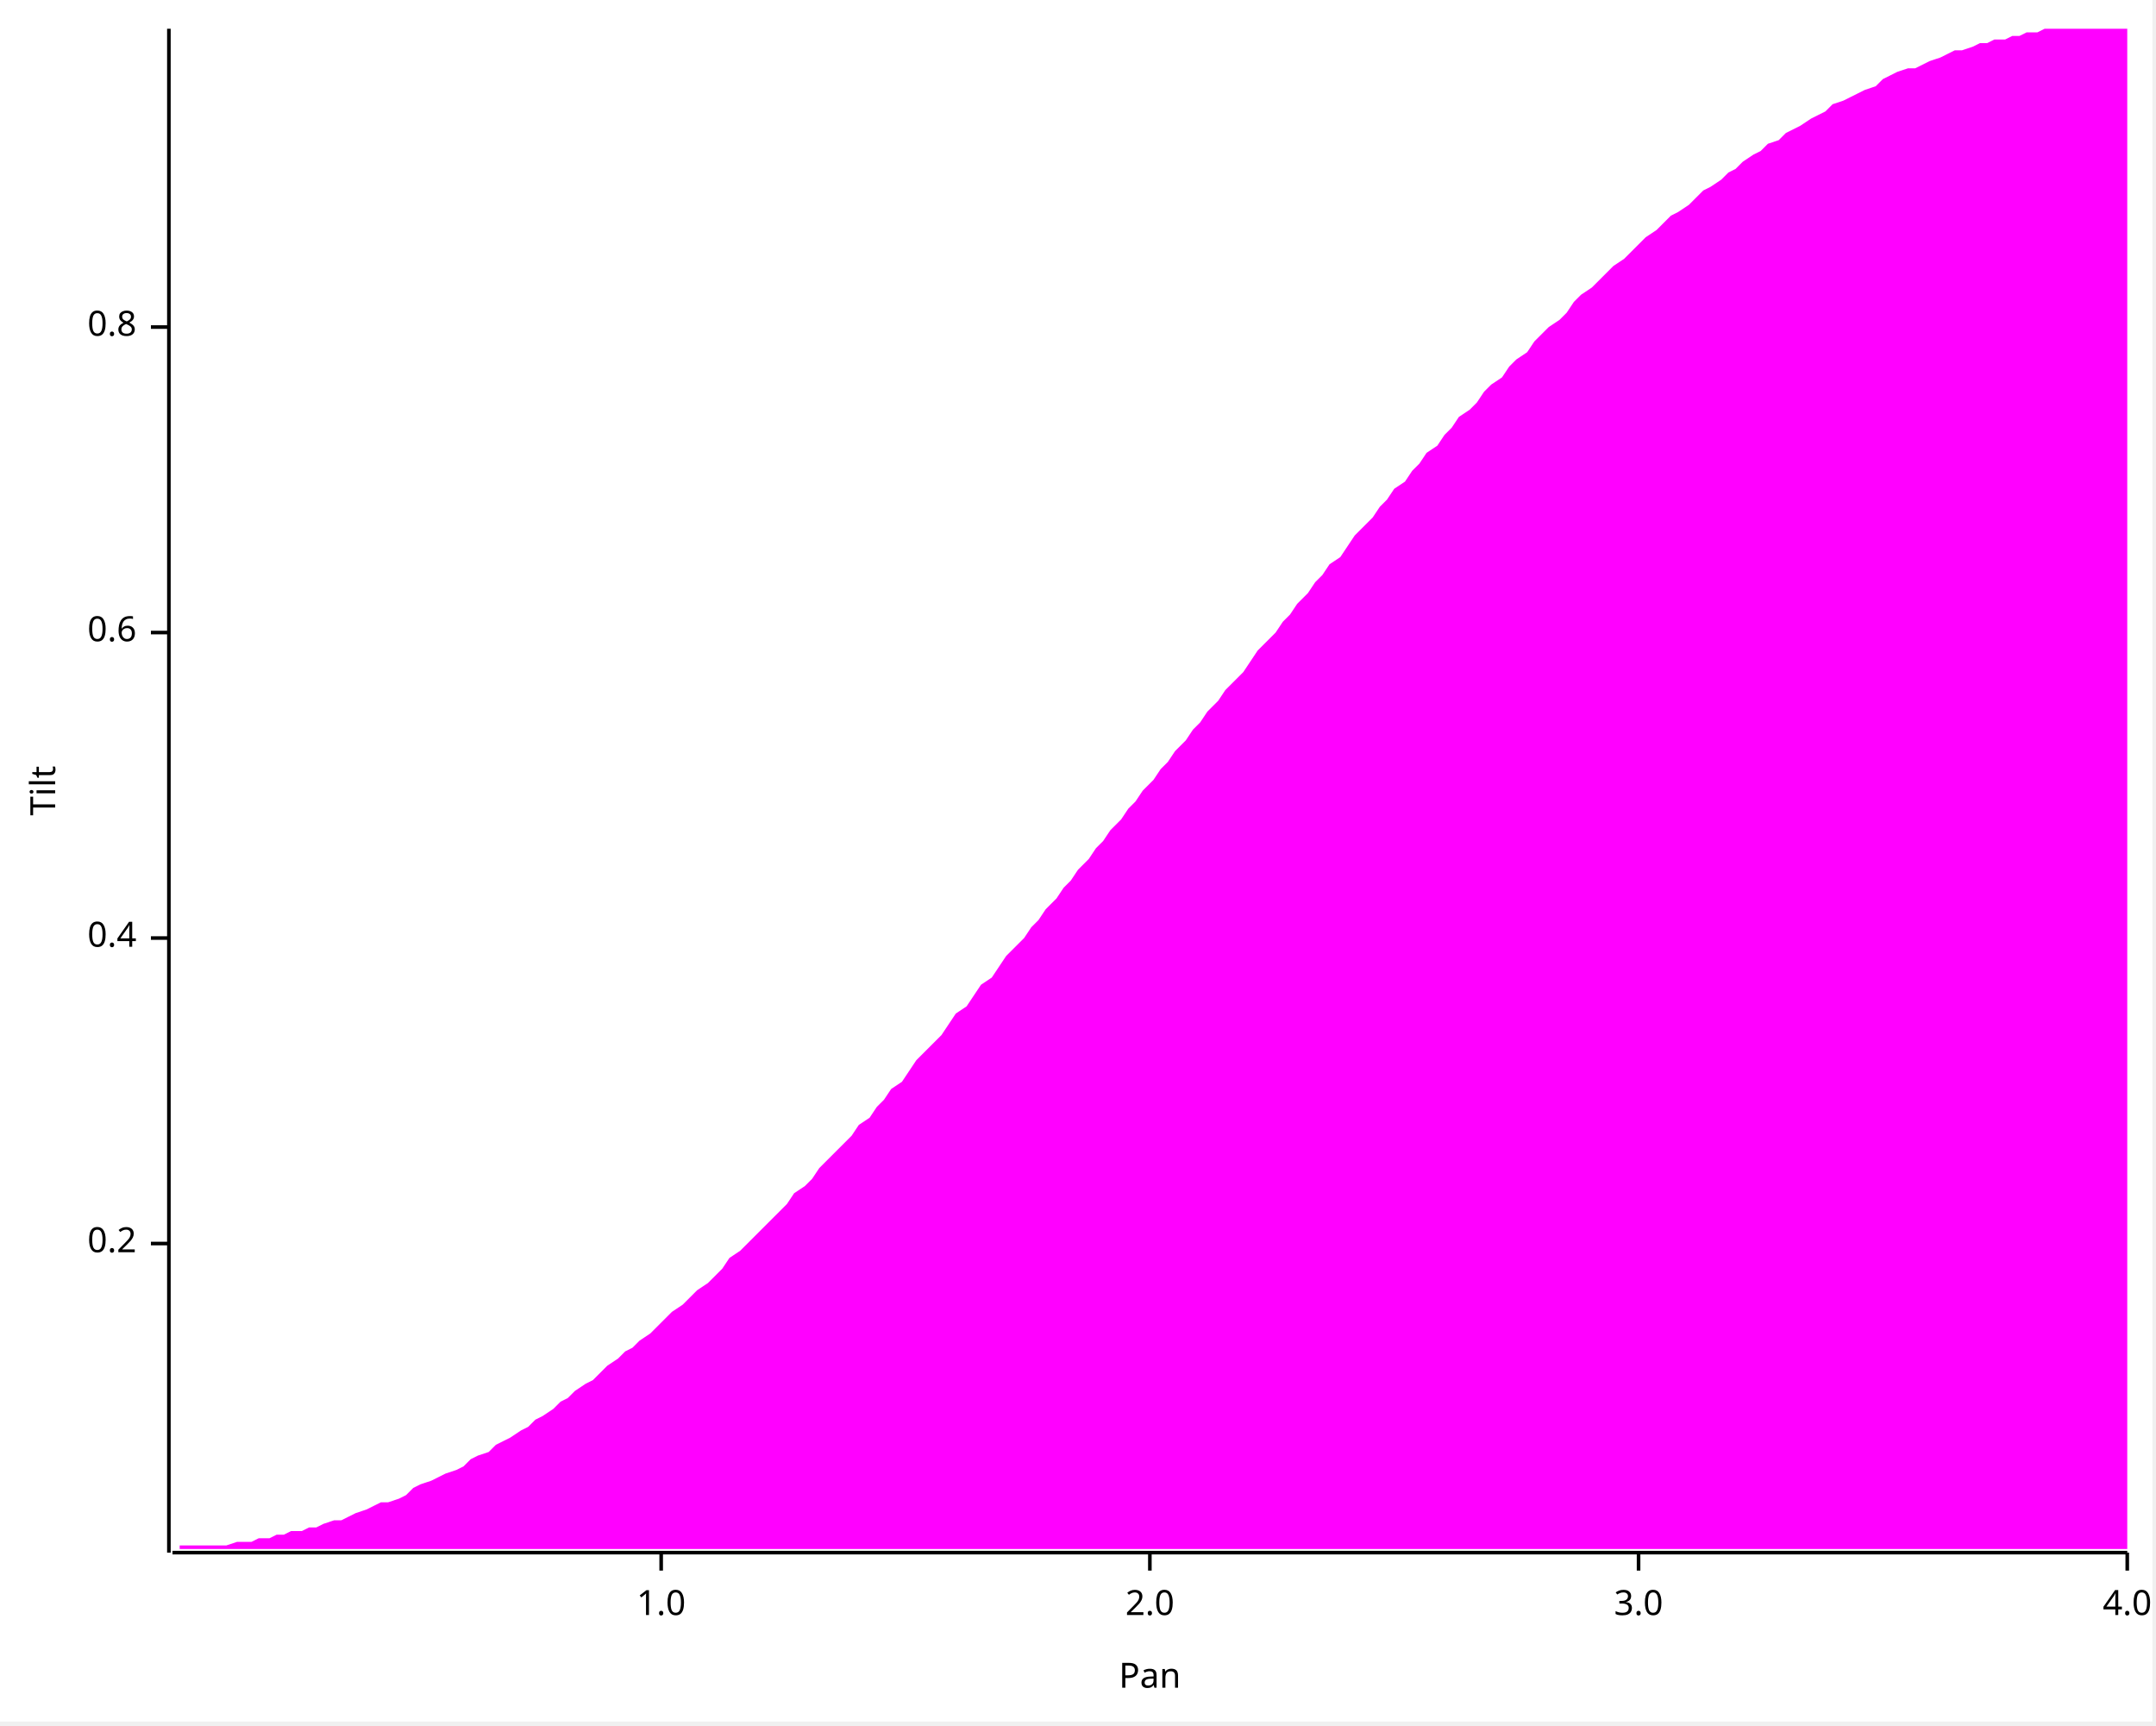
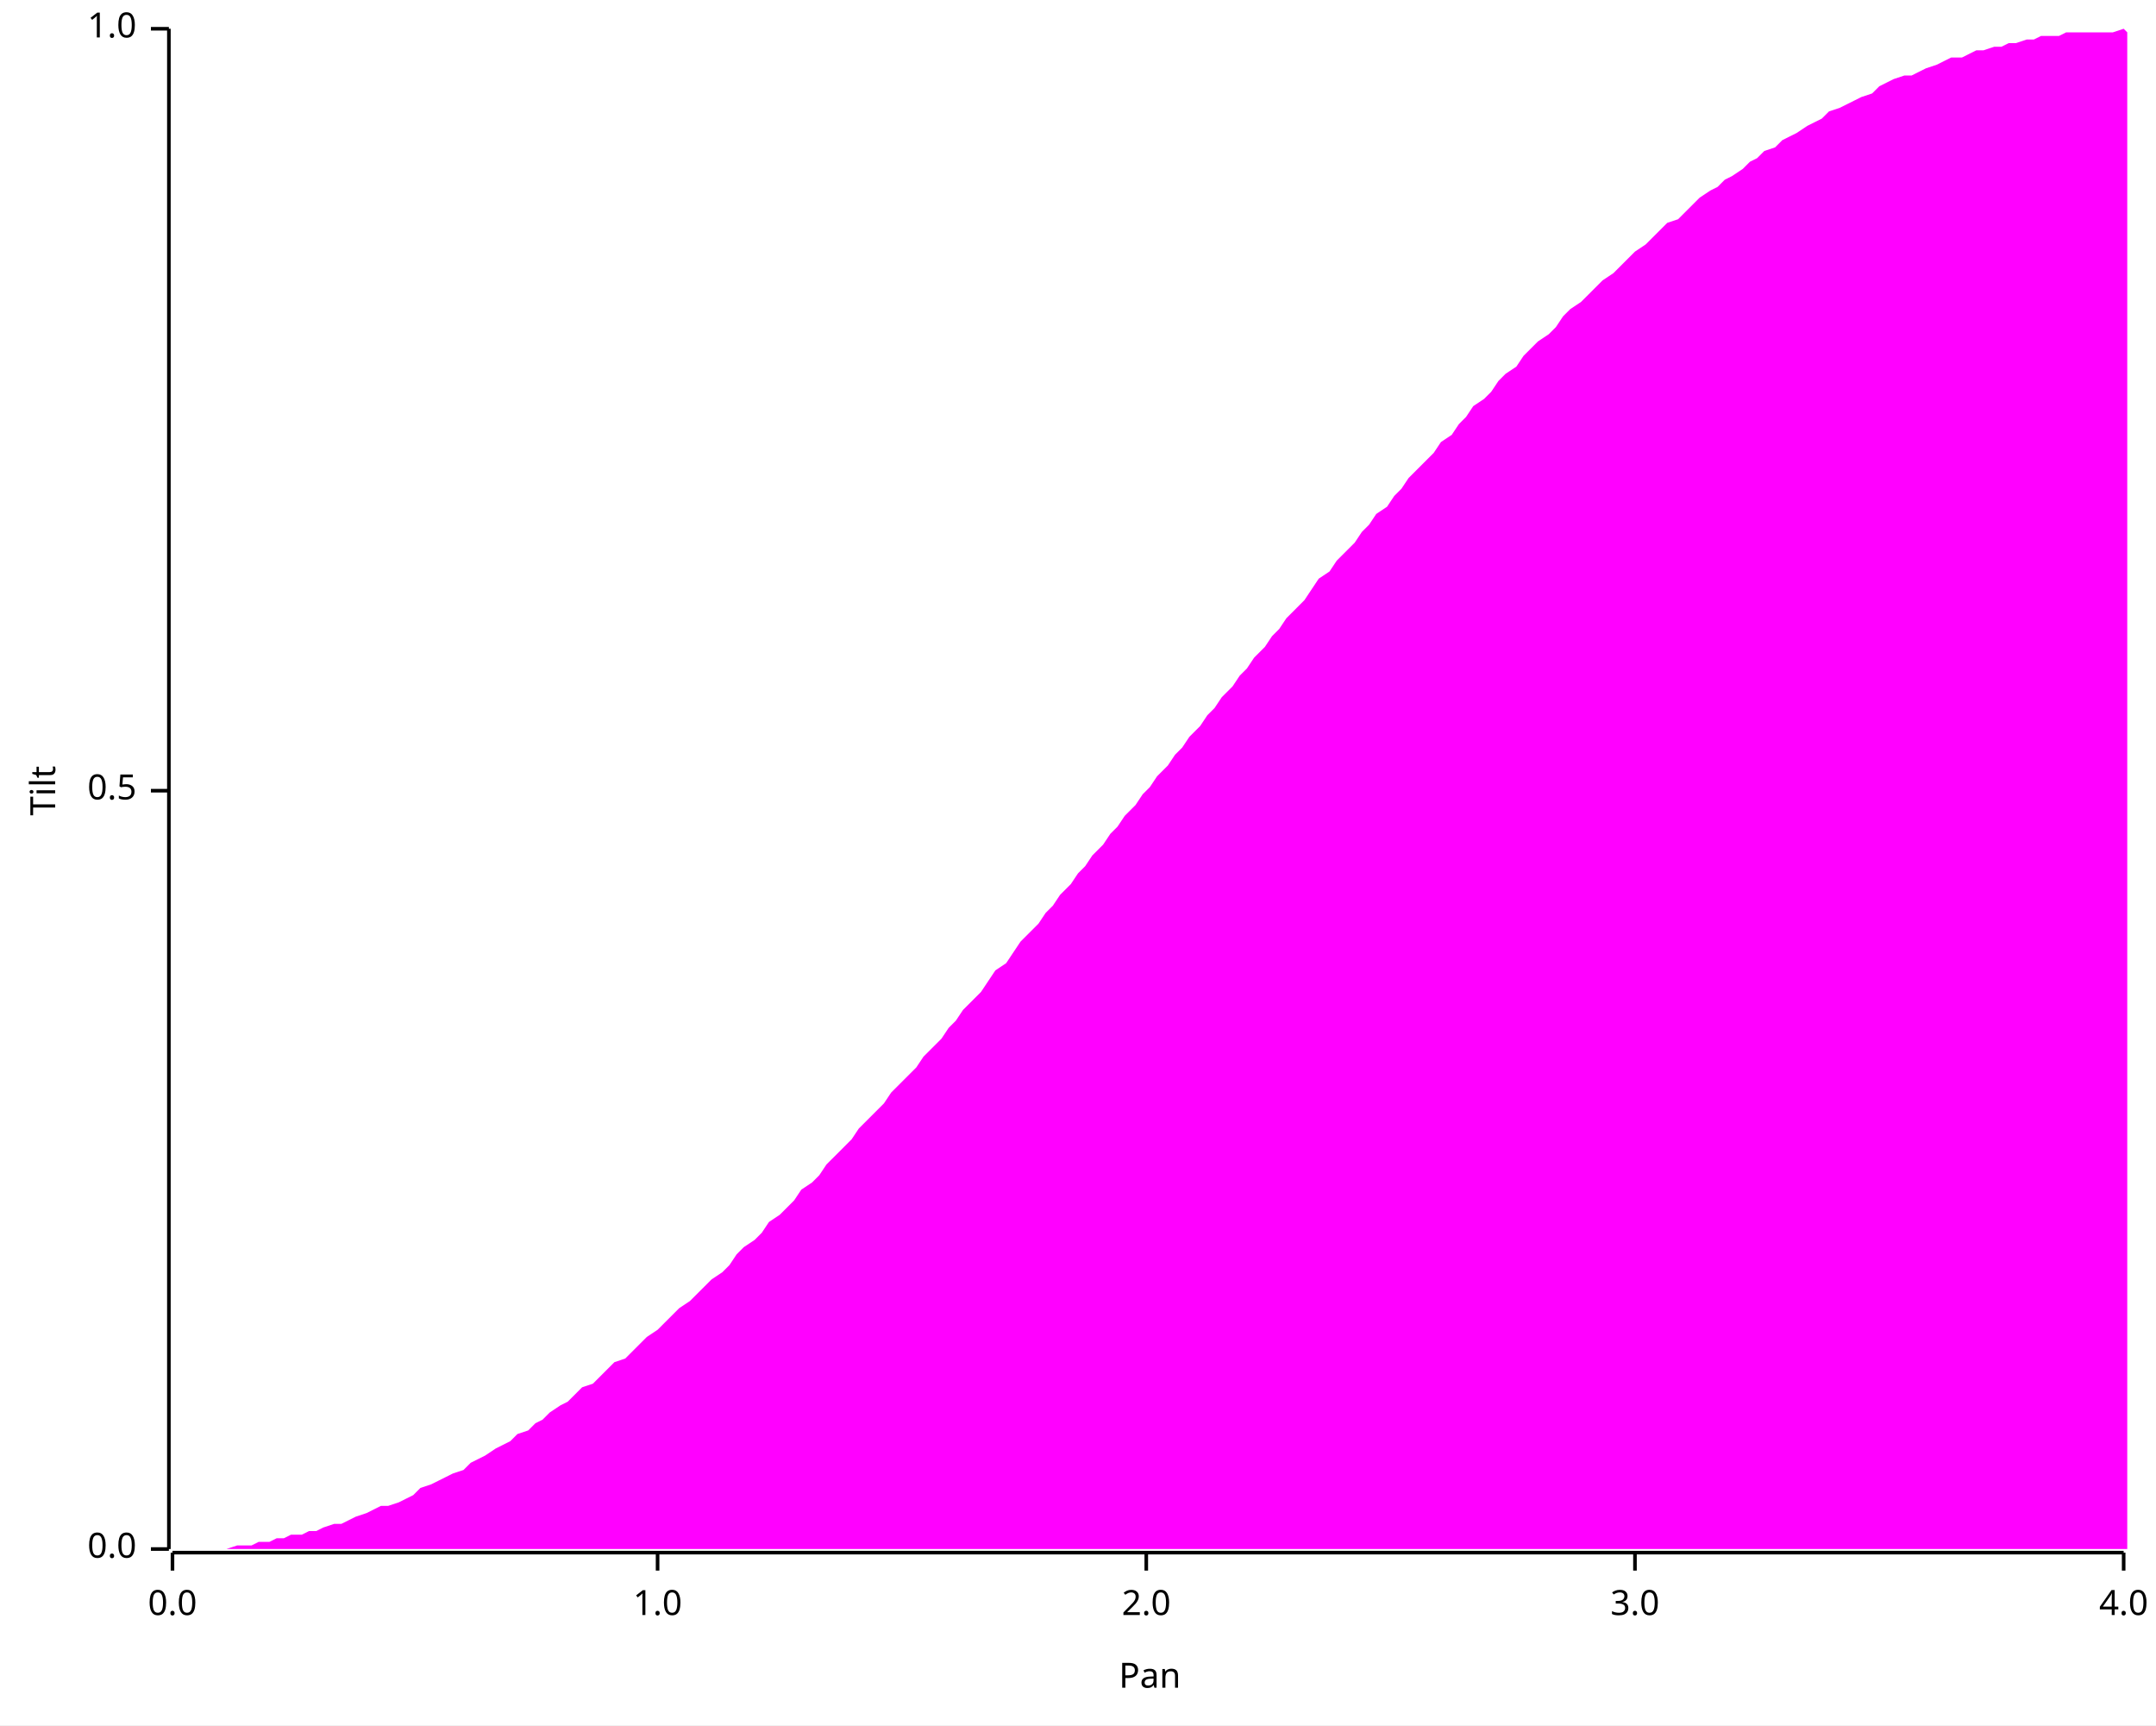
<svg xmlns="http://www.w3.org/2000/svg" width="600" height="480" viewBox="0 0 600 480">
-   <rect x="0" y="0" width="599" height="479" opacity="1" fill="#FFFFFF" stroke="none" />
+   <rect x="0" y="0" width="600" height="480" opacity="1" fill="#FFFFFF" stroke="none" />
  <text x="8" y="220" dy="0.76em" text-anchor="middle" font-family="sans-serif" font-size="9.677" opacity="1" fill="#000000" transform="rotate(270, 8, 220)">
Tilt
</text>
  <text x="320" y="472" dy="-0.5ex" text-anchor="middle" font-family="sans-serif" font-size="9.677" opacity="1" fill="#000000">
Pan
</text>
-   <polyline fill="none" opacity="1" stroke="#000000" stroke-width="1" points="47,8 47,432 " />
-   <text x="38" y="346" dy="0.5ex" text-anchor="end" font-family="sans-serif" font-size="9.677" opacity="1" fill="#000000">
- 0.2
+   <polyline fill="none" opacity="1" stroke="#000000" stroke-width="1" points="47,8 47,431 " />
+   <text x="38" y="431" dy="0.5ex" text-anchor="end" font-family="sans-serif" font-size="9.677" opacity="1" fill="#000000">
+ 0.0
</text>
-   <polyline fill="none" opacity="1" stroke="#000000" stroke-width="1" points="42,346 47,346 " />
-   <text x="38" y="261" dy="0.5ex" text-anchor="end" font-family="sans-serif" font-size="9.677" opacity="1" fill="#000000">
- 0.4
+   <polyline fill="none" opacity="1" stroke="#000000" stroke-width="1" points="42,431 47,431 " />
+   <text x="38" y="220" dy="0.5ex" text-anchor="end" font-family="sans-serif" font-size="9.677" opacity="1" fill="#000000">
+ 0.5
</text>
-   <polyline fill="none" opacity="1" stroke="#000000" stroke-width="1" points="42,261 47,261 " />
-   <text x="38" y="176" dy="0.5ex" text-anchor="end" font-family="sans-serif" font-size="9.677" opacity="1" fill="#000000">
- 0.6
- </text>
-   <polyline fill="none" opacity="1" stroke="#000000" stroke-width="1" points="42,176 47,176 " />
-   <text x="38" y="91" dy="0.5ex" text-anchor="end" font-family="sans-serif" font-size="9.677" opacity="1" fill="#000000">
- 0.8
- </text>
-   <polyline fill="none" opacity="1" stroke="#000000" stroke-width="1" points="42,91 47,91 " />
-   <polyline fill="none" opacity="1" stroke="#000000" stroke-width="1" points="48,432 592,432 " />
-   <text x="184" y="442" dy="0.76em" text-anchor="middle" font-family="sans-serif" font-size="9.677" opacity="1" fill="#000000">
+   <polyline fill="none" opacity="1" stroke="#000000" stroke-width="1" points="42,220 47,220 " />
+   <text x="38" y="8" dy="0.5ex" text-anchor="end" font-family="sans-serif" font-size="9.677" opacity="1" fill="#000000">
1.0
</text>
-   <polyline fill="none" opacity="1" stroke="#000000" stroke-width="1" points="184,432 184,437 " />
-   <text x="320" y="442" dy="0.76em" text-anchor="middle" font-family="sans-serif" font-size="9.677" opacity="1" fill="#000000">
+   <polyline fill="none" opacity="1" stroke="#000000" stroke-width="1" points="42,8 47,8 " />
+   <polyline fill="none" opacity="1" stroke="#000000" stroke-width="1" points="48,432 591,432 " />
+   <text x="48" y="442" dy="0.76em" text-anchor="middle" font-family="sans-serif" font-size="9.677" opacity="1" fill="#000000">
+ 0.0
+ </text>
+   <polyline fill="none" opacity="1" stroke="#000000" stroke-width="1" points="48,432 48,437 " />
+   <text x="183" y="442" dy="0.76em" text-anchor="middle" font-family="sans-serif" font-size="9.677" opacity="1" fill="#000000">
+ 1.0
+ </text>
+   <polyline fill="none" opacity="1" stroke="#000000" stroke-width="1" points="183,432 183,437 " />
+   <text x="319" y="442" dy="0.76em" text-anchor="middle" font-family="sans-serif" font-size="9.677" opacity="1" fill="#000000">
2.0
</text>
-   <polyline fill="none" opacity="1" stroke="#000000" stroke-width="1" points="320,432 320,437 " />
-   <text x="456" y="442" dy="0.76em" text-anchor="middle" font-family="sans-serif" font-size="9.677" opacity="1" fill="#000000">
+   <polyline fill="none" opacity="1" stroke="#000000" stroke-width="1" points="319,432 319,437 " />
+   <text x="455" y="442" dy="0.76em" text-anchor="middle" font-family="sans-serif" font-size="9.677" opacity="1" fill="#000000">
3.0
</text>
-   <polyline fill="none" opacity="1" stroke="#000000" stroke-width="1" points="456,432 456,437 " />
-   <text x="592" y="442" dy="0.76em" text-anchor="middle" font-family="sans-serif" font-size="9.677" opacity="1" fill="#000000">
+   <polyline fill="none" opacity="1" stroke="#000000" stroke-width="1" points="455,432 455,437 " />
+   <text x="591" y="442" dy="0.76em" text-anchor="middle" font-family="sans-serif" font-size="9.677" opacity="1" fill="#000000">
4.0
</text>
-   <polyline fill="none" opacity="1" stroke="#000000" stroke-width="1" points="592,432 592,437 " />
-   <polygon opacity="1" fill="#FF00FF" points="50,430 52,430 54,430 57,430 59,430 61,430 63,430 66,429 68,429 70,429 72,428 75,428 77,427 79,427 81,426 84,426 86,425 88,425 90,424 93,423 95,423 97,422 99,421 102,420 104,419 106,418 108,418 111,417 113,416 115,414 117,413 120,412 122,411 124,410 127,409 129,408 131,406 133,405 136,404 138,402 140,401 142,400 145,398 147,397 149,395 151,394 154,392 156,390 158,389 160,387 163,385 165,384 167,382 169,380 172,378 174,376 176,375 178,373 181,371 183,369 185,367 187,365 190,363 192,361 194,359 197,357 199,355 201,353 203,350 206,348 208,346 210,344 212,342 215,339 217,337 219,335 221,332 224,330 226,328 228,325 230,323 233,320 235,318 237,316 239,313 242,311 244,308 246,306 248,303 251,301 253,298 255,295 257,293 260,290 262,288 264,285 266,282 269,280 271,277 273,274 276,272 278,269 280,266 282,264 285,261 287,258 289,256 291,253 294,250 296,247 298,245 300,242 303,239 305,236 307,234 309,231 312,228 314,225 316,223 318,220 321,217 323,214 325,212 327,209 330,206 332,203 334,201 336,198 339,195 341,192 343,190 346,187 348,184 350,181 352,179 355,176 357,173 359,171 361,168 364,165 366,162 368,160 370,157 373,155 375,152 377,149 379,147 382,144 384,141 386,139 388,136 391,134 393,131 395,129 397,126 400,124 402,121 404,119 406,116 409,114 411,112 413,109 415,107 418,105 420,102 422,100 425,98 427,95 429,93 431,91 434,89 436,87 438,84 440,82 443,80 445,78 447,76 449,74 452,72 454,70 456,68 458,66 461,64 463,62 465,60 467,59 470,57 472,55 474,53 476,52 479,50 481,48 483,47 485,45 488,43 490,42 492,40 495,39 497,37 499,36 501,35 504,33 506,32 508,31 510,29 513,28 515,27 517,26 519,25 522,24 524,22 526,21 528,20 531,19 533,19 535,18 537,17 540,16 542,15 544,14 546,14 549,13 551,12 553,12 555,11 558,11 560,10 562,10 564,9 567,9 569,8 571,8 574,8 576,8 578,8 580,8 583,8 585,8 587,8 589,8 592,8 592,8 592,8 592,8 592,8 592,8 592,8 592,8 592,8 592,8 592,8 592,9 592,9 592,10 592,10 592,11 592,11 592,12 592,12 592,13 592,14 592,14 592,15 592,16 592,17 592,18 592,19 592,20 592,21 592,22 592,23 592,24 592,25 592,26 592,27 592,28 592,29 592,31 592,32 592,33 592,35 592,36 592,38 592,39 592,40 592,42 592,44 592,45 592,47 592,48 592,50 592,52 592,53 592,55 592,57 592,59 592,61 592,62 592,64 592,66 592,68 592,70 592,72 592,74 592,76 592,78 592,80 592,82 592,85 592,87 592,89 592,91 592,93 592,96 592,98 592,100 592,102 592,105 592,107 592,109 592,112 592,114 592,117 592,119 592,122 592,124 592,126 592,129 592,131 592,134 592,137 592,139 592,142 592,144 592,147 592,149 592,152 592,155 592,157 592,160 592,163 592,165 592,168 592,171 592,173 592,176 592,179 592,182 592,184 592,187 592,190 592,192 592,195 592,198 592,201 592,203 592,206 592,209 592,212 592,215 592,217 592,220 592,223 592,226 592,228 592,231 592,234 592,237 592,239 592,242 592,245 592,248 592,250 592,253 592,256 592,258 592,261 592,264 592,267 592,269 592,272 592,275 592,277 592,280 592,283 592,285 592,288 592,290 592,293 592,296 592,298 592,301 592,303 592,306 592,308 592,311 592,313 592,316 592,318 592,321 592,323 592,325 592,328 592,330 592,333 592,335 592,337 592,339 592,342 592,344 592,346 592,348 592,351 592,353 592,355 592,357 592,359 592,361 592,363 592,365 592,367 592,369 592,371 592,373 592,375 592,377 592,378 592,380 592,382 592,384 592,385 592,387 592,389 592,390 592,392 592,394 592,395 592,397 592,398 592,400 592,401 592,402 592,404 592,405 592,406 592,408 592,409 592,410 592,411 592,412 592,413 592,415 592,416 592,417 592,418 592,419 592,419 592,420 592,421 592,422 592,423 592,423 592,424 592,425 592,425 592,426 592,426 592,427 592,427 592,428 592,428 592,429 592,429 592,429 592,430 592,430 592,430 592,430 592,430 592,430 592,431 50,431 " />
+   <polyline fill="none" opacity="1" stroke="#000000" stroke-width="1" points="591,432 591,437 " />
+   <polygon opacity="1" fill="#FF00FF" points="50,431 52,431 54,431 57,431 59,431 61,431 63,431 66,430 68,430 70,430 72,429 75,429 77,428 79,428 81,427 84,427 86,426 88,426 90,425 93,424 95,424 97,423 99,422 102,421 104,420 106,419 108,419 111,418 113,417 115,416 117,414 120,413 122,412 124,411 126,410 129,409 131,407 133,406 135,405 138,403 140,402 142,401 144,399 147,398 149,396 151,395 153,393 156,391 158,390 160,388 162,386 165,385 167,383 169,381 171,379 174,378 176,376 178,374 180,372 183,370 185,368 187,366 189,364 192,362 194,360 196,358 198,356 201,354 203,352 205,349 207,347 210,345 212,343 214,340 217,338 219,336 221,334 223,331 226,329 228,327 230,324 232,322 235,319 237,317 239,314 241,312 244,309 246,307 248,304 250,302 253,299 255,297 257,294 259,292 262,289 264,286 266,284 268,281 271,278 273,276 275,273 277,270 280,268 282,265 284,262 286,260 289,257 291,254 293,252 295,249 298,246 300,243 302,241 304,238 307,235 309,232 311,230 313,227 316,224 318,221 320,219 322,216 325,213 327,210 329,208 331,205 334,202 336,199 338,197 340,194 343,191 345,188 347,186 349,183 352,180 354,177 356,175 358,172 361,169 363,167 365,164 367,161 370,159 372,156 374,154 377,151 379,148 381,146 383,143 386,141 388,138 390,136 392,133 395,130 397,128 399,126 401,123 404,121 406,118 408,116 410,113 413,111 415,109 417,106 419,104 422,102 424,99 426,97 428,95 431,93 433,91 435,88 437,86 440,84 442,82 444,80 446,78 449,76 451,74 453,72 455,70 458,68 460,66 462,64 464,62 467,61 469,59 471,57 473,55 476,53 478,52 480,50 482,49 485,47 487,45 489,44 491,42 494,41 496,39 498,38 500,37 503,35 505,34 507,33 509,31 512,30 514,29 516,28 518,27 521,26 523,24 525,23 527,22 530,21 532,21 534,20 536,19 539,18 541,17 543,16 546,16 548,15 550,14 552,14 555,13 557,13 559,12 561,12 564,11 566,11 568,10 570,10 573,10 575,9 577,9 579,9 582,9 584,9 586,9 588,9 591,8 592,9 592,9 592,9 592,9 592,9 592,9 592,9 592,10 592,10 592,10 592,11 592,11 592,12 592,12 592,13 592,13 592,14 592,14 592,15 592,16 592,16 592,17 592,18 592,19 592,20 592,21 592,22 592,22 592,23 592,25 592,26 592,27 592,28 592,29 592,30 592,31 592,33 592,34 592,35 592,37 592,38 592,39 592,41 592,42 592,44 592,45 592,47 592,49 592,50 592,52 592,54 592,55 592,57 592,59 592,61 592,62 592,64 592,66 592,68 592,70 592,72 592,74 592,76 592,78 592,80 592,82 592,84 592,86 592,89 592,91 592,93 592,95 592,97 592,100 592,102 592,104 592,107 592,109 592,111 592,114 592,116 592,118 592,121 592,123 592,126 592,128 592,131 592,133 592,136 592,138 592,141 592,143 592,146 592,149 592,151 592,154 592,156 592,159 592,162 592,164 592,167 592,170 592,172 592,175 592,178 592,180 592,183 592,186 592,189 592,191 592,194 592,197 592,199 592,202 592,205 592,208 592,211 592,213 592,216 592,219 592,222 592,224 592,227 592,230 592,233 592,235 592,238 592,241 592,244 592,246 592,249 592,252 592,254 592,257 592,260 592,263 592,265 592,268 592,271 592,273 592,276 592,279 592,281 592,284 592,287 592,289 592,292 592,294 592,297 592,299 592,302 592,305 592,307 592,310 592,312 592,315 592,317 592,319 592,322 592,324 592,327 592,329 592,331 592,334 592,336 592,338 592,341 592,343 592,345 592,347 592,350 592,352 592,354 592,356 592,358 592,360 592,362 592,364 592,366 592,368 592,370 592,372 592,374 592,376 592,378 592,380 592,381 592,383 592,385 592,387 592,388 592,390 592,392 592,393 592,395 592,396 592,398 592,399 592,401 592,402 592,403 592,405 592,406 592,407 592,409 592,410 592,411 592,412 592,413 592,415 592,416 592,417 592,418 592,419 592,420 592,420 592,421 592,422 592,423 592,424 592,424 592,425 592,426 592,426 592,427 592,428 592,428 592,429 592,429 592,429 592,430 592,430 592,430 592,431 592,431 592,431 592,431 592,431 592,431 592,431 50,431 " />
</svg>
